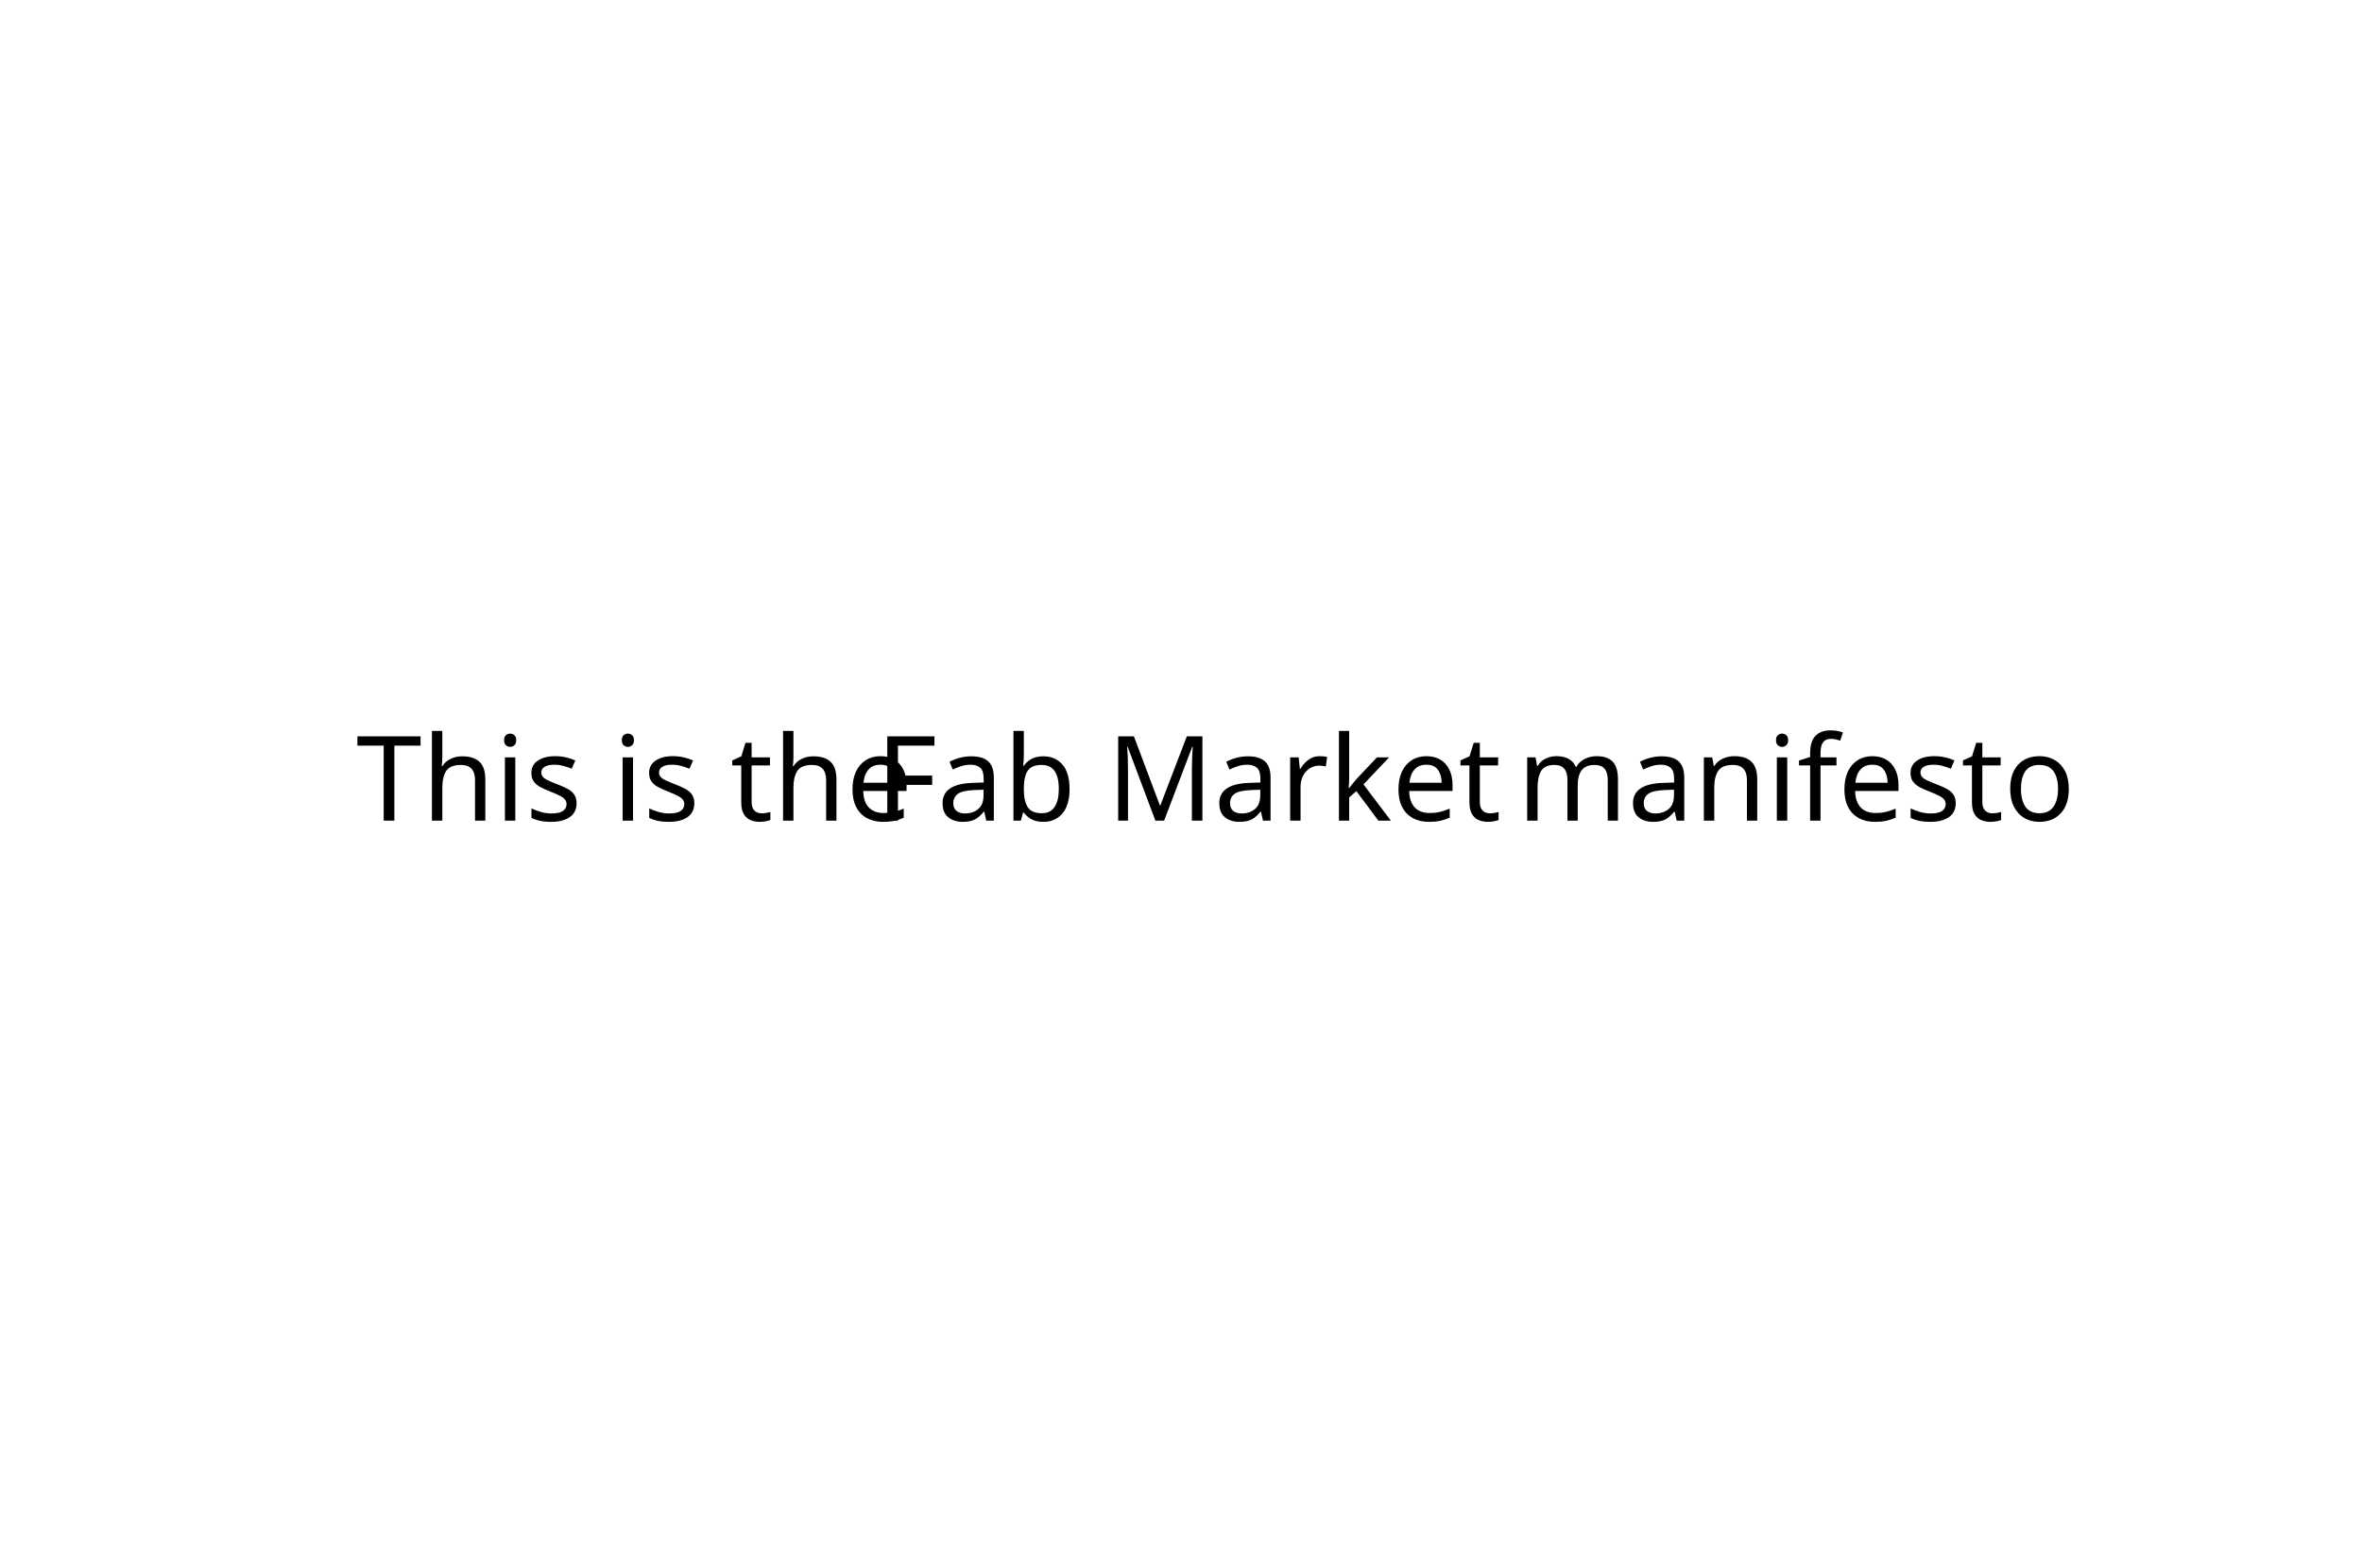
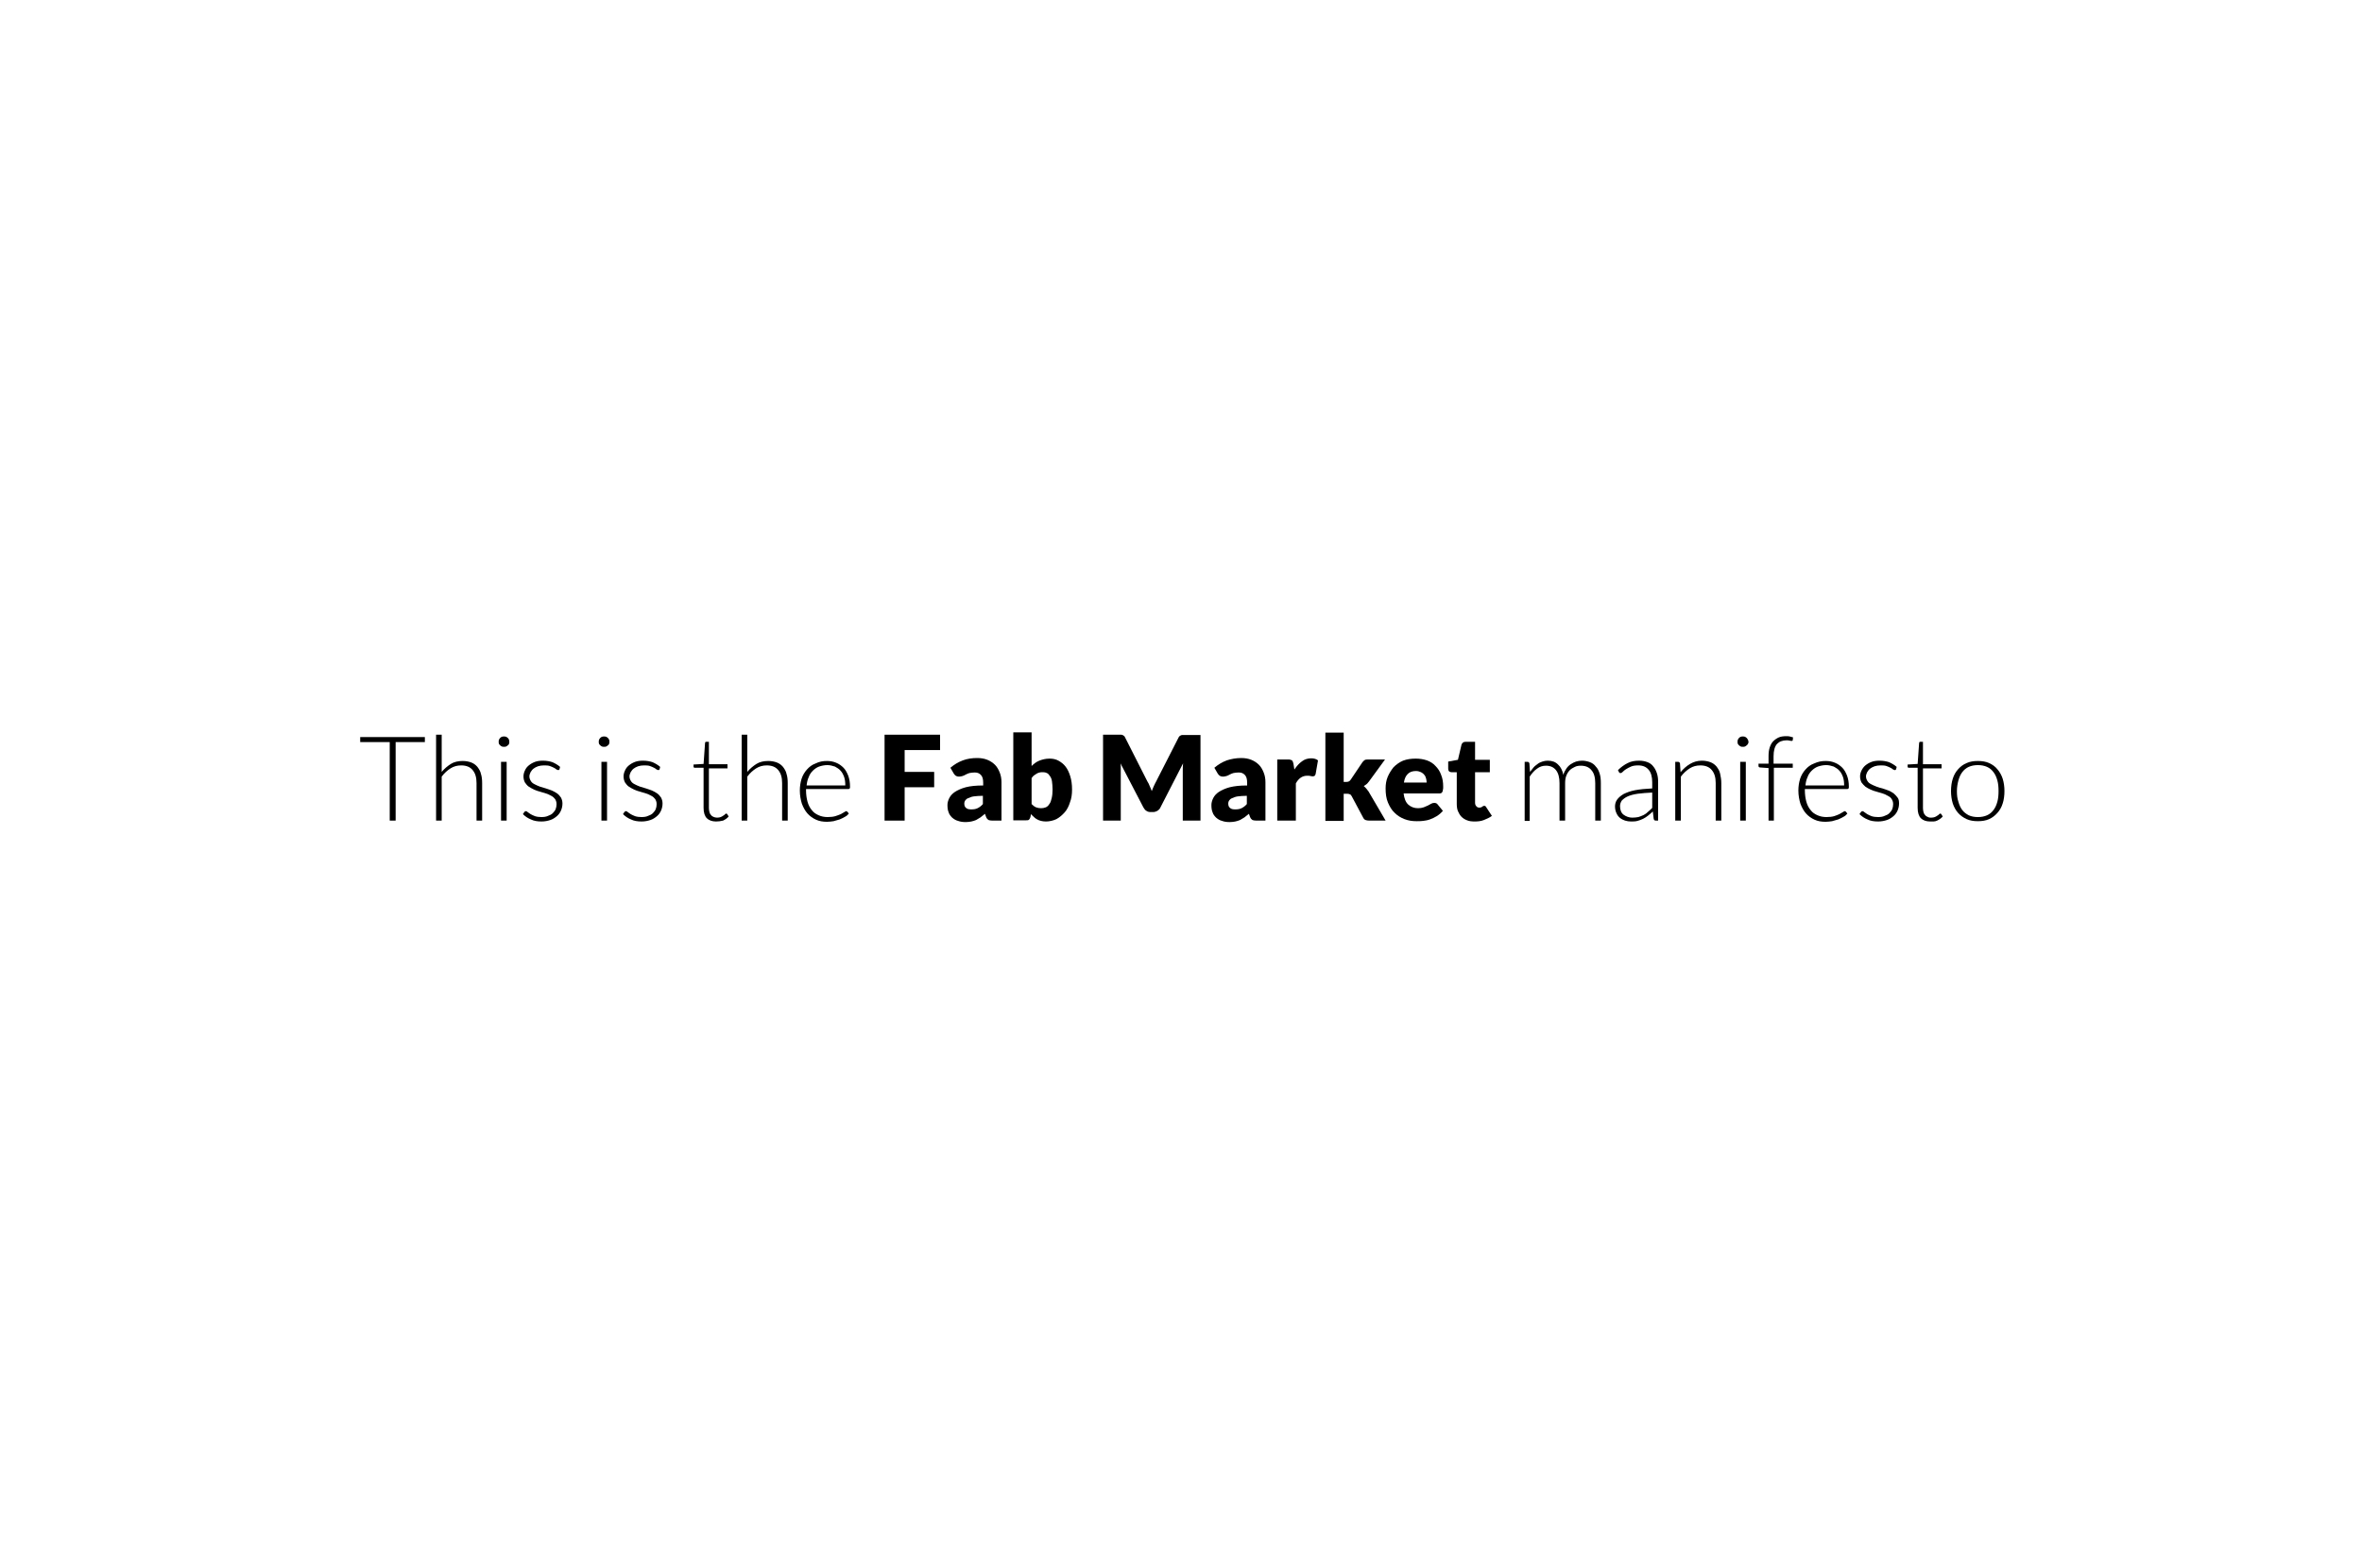
<svg xmlns="http://www.w3.org/2000/svg" version="1.1" x="0px" y="0px" viewBox="0 -48 800 531" enable-background="new 0 -48 800 531" xml:space="preserve">
-   <g id="_x35__copy_3">
-     <rect x="81" y="200.1" fill="none" width="640" height="34.1" />
-     <text transform="matrix(1 0 0 1 120.6465 230.0161)">
-       <tspan x="0" y="0" font-family="'Lato-Light'" font-size="40">This is the </tspan>
-       <tspan x="176" y="0" font-family="'Lato-Black'" font-size="40">Fab Market </tspan>
-       <tspan x="393.2" y="0" font-family="'Lato-Light'" font-size="40">manifesto</tspan>
-     </text>
+   <g id="_x30_">
+     <g>
+       <path d="M143.9,201.7v1.7H134V230h-2v-26.6h-10v-1.7H143.9z" />
+       <path d="M147.7,230v-29.1h1.9v12.6c0.9-1.1,2-2,3.1-2.7s2.5-1,4-1c1.1,0,2.1,0.2,2.9,0.5c0.8,0.3,1.5,0.8,2.1,1.5    c0.5,0.7,1,1.4,1.2,2.4c0.3,0.9,0.4,2,0.4,3.1V230h-1.9v-12.7c0-1.9-0.4-3.3-1.3-4.4c-0.9-1.1-2.2-1.6-3.9-1.6    c-1.3,0-2.5,0.3-3.6,1c-1.1,0.7-2.1,1.6-3,2.8V230H147.7z" />
+       <path d="M172.5,203.3c0,0.2,0,0.5-0.1,0.7s-0.2,0.4-0.4,0.5s-0.3,0.3-0.6,0.4c-0.2,0.1-0.4,0.1-0.7,0.1c-0.2,0-0.5,0-0.7-0.1    c-0.2-0.1-0.4-0.2-0.6-0.4s-0.3-0.3-0.4-0.5c-0.1-0.2-0.1-0.4-0.1-0.7c0-0.2,0-0.5,0.1-0.7c0.1-0.2,0.2-0.4,0.4-0.6    s0.3-0.3,0.6-0.4c0.2-0.1,0.4-0.1,0.7-0.1c0.2,0,0.5,0,0.7,0.1s0.4,0.2,0.6,0.4s0.3,0.4,0.4,0.6    C172.4,202.8,172.5,203,172.5,203.3z M171.6,210.1V230h-1.9v-19.9H171.6z" />
+       <path d="M189.5,212.6c-0.1,0.2-0.2,0.3-0.4,0.3c-0.1,0-0.3-0.1-0.6-0.2c-0.2-0.2-0.5-0.4-0.9-0.6c-0.4-0.2-0.8-0.4-1.4-0.6    c-0.6-0.2-1.2-0.2-2-0.2c-0.7,0-1.4,0.1-2,0.3c-0.6,0.2-1.1,0.5-1.5,0.8c-0.4,0.3-0.7,0.7-1,1.2c-0.2,0.5-0.4,0.9-0.4,1.4    c0,0.6,0.2,1.1,0.5,1.6s0.7,0.8,1.3,1.1c0.5,0.3,1.1,0.5,1.8,0.8c0.7,0.2,1.3,0.4,2,0.6c0.7,0.2,1.4,0.5,2,0.7    c0.7,0.3,1.2,0.6,1.8,1s0.9,0.9,1.3,1.4c0.3,0.6,0.5,1.2,0.5,2c0,0.9-0.2,1.7-0.5,2.4s-0.8,1.4-1.4,1.9c-0.6,0.5-1.3,1-2.2,1.3    c-0.9,0.3-1.9,0.5-3,0.5c-1.4,0-2.6-0.2-3.6-0.7c-1-0.4-1.9-1-2.7-1.8l0.5-0.7c0.1-0.1,0.1-0.2,0.2-0.2s0.2-0.1,0.3-0.1    c0.2,0,0.4,0.1,0.6,0.3s0.6,0.4,1,0.7c0.4,0.2,0.9,0.5,1.5,0.7c0.6,0.2,1.4,0.3,2.2,0.3c0.8,0,1.6-0.1,2.2-0.4    c0.6-0.2,1.2-0.5,1.6-0.9s0.8-0.9,1-1.4c0.2-0.5,0.3-1.1,0.3-1.7c0-0.7-0.2-1.2-0.5-1.7c-0.3-0.4-0.7-0.8-1.3-1.1    s-1.1-0.6-1.8-0.8c-0.7-0.2-1.3-0.4-2-0.6c-0.7-0.2-1.4-0.4-2-0.7s-1.2-0.6-1.8-1s-0.9-0.9-1.3-1.4c-0.3-0.6-0.5-1.2-0.5-2.1    c0-0.7,0.2-1.4,0.5-2c0.3-0.7,0.7-1.2,1.3-1.7c0.6-0.5,1.3-0.9,2.1-1.2c0.8-0.3,1.7-0.4,2.7-0.4c1.2,0,2.3,0.2,3.2,0.5    c0.9,0.4,1.8,0.9,2.6,1.6L189.5,212.6z" />
+       <path d="M206.4,203.3c0,0.2,0,0.5-0.1,0.7s-0.2,0.4-0.4,0.5s-0.3,0.3-0.6,0.4c-0.2,0.1-0.4,0.1-0.7,0.1c-0.2,0-0.5,0-0.7-0.1    c-0.2-0.1-0.4-0.2-0.6-0.4s-0.3-0.3-0.4-0.5c-0.1-0.2-0.1-0.4-0.1-0.7c0-0.2,0-0.5,0.1-0.7c0.1-0.2,0.2-0.4,0.4-0.6    s0.3-0.3,0.6-0.4c0.2-0.1,0.4-0.1,0.7-0.1c0.2,0,0.5,0,0.7,0.1s0.4,0.2,0.6,0.4s0.3,0.4,0.4,0.6    C206.4,202.8,206.4,203,206.4,203.3z M205.6,210.1V230h-1.9v-19.9H205.6z" />
+       <path d="M223.4,212.6c-0.1,0.2-0.2,0.3-0.4,0.3c-0.1,0-0.3-0.1-0.6-0.2c-0.2-0.2-0.5-0.4-0.9-0.6c-0.4-0.2-0.8-0.4-1.4-0.6    c-0.6-0.2-1.2-0.2-2-0.2c-0.7,0-1.4,0.1-2,0.3c-0.6,0.2-1.1,0.5-1.5,0.8c-0.4,0.3-0.7,0.7-1,1.2c-0.2,0.5-0.4,0.9-0.4,1.4    c0,0.6,0.2,1.1,0.5,1.6s0.7,0.8,1.3,1.1c0.5,0.3,1.1,0.5,1.8,0.8c0.7,0.2,1.3,0.4,2,0.6c0.7,0.2,1.4,0.5,2,0.7    c0.7,0.3,1.2,0.6,1.8,1s0.9,0.9,1.3,1.4c0.3,0.6,0.5,1.2,0.5,2c0,0.9-0.2,1.7-0.5,2.4s-0.8,1.4-1.4,1.9c-0.6,0.5-1.3,1-2.2,1.3    c-0.9,0.3-1.9,0.5-3,0.5c-1.4,0-2.6-0.2-3.6-0.7c-1-0.4-1.9-1-2.7-1.8l0.5-0.7c0.1-0.1,0.1-0.2,0.2-0.2s0.2-0.1,0.3-0.1    c0.2,0,0.4,0.1,0.6,0.3s0.6,0.4,1,0.7c0.4,0.2,0.9,0.5,1.5,0.7c0.6,0.2,1.4,0.3,2.2,0.3c0.8,0,1.6-0.1,2.2-0.4    c0.6-0.2,1.2-0.5,1.6-0.9s0.8-0.9,1-1.4c0.2-0.5,0.3-1.1,0.3-1.7c0-0.7-0.2-1.2-0.5-1.7c-0.3-0.4-0.7-0.8-1.3-1.1    s-1.1-0.6-1.8-0.8c-0.7-0.2-1.3-0.4-2-0.6c-0.7-0.2-1.4-0.4-2-0.7s-1.2-0.6-1.8-1s-0.9-0.9-1.3-1.4c-0.3-0.6-0.5-1.2-0.5-2.1    c0-0.7,0.2-1.4,0.5-2c0.3-0.7,0.7-1.2,1.3-1.7c0.6-0.5,1.3-0.9,2.1-1.2c0.8-0.3,1.7-0.4,2.7-0.4c1.2,0,2.3,0.2,3.2,0.5    c0.9,0.4,1.8,0.9,2.6,1.6L223.4,212.6z" />
+       <path d="M242.5,230.3c-1.3,0-2.4-0.4-3.1-1.1c-0.7-0.7-1.1-1.9-1.1-3.5v-13.6h-2.9c-0.1,0-0.3,0-0.4-0.1c-0.1-0.1-0.1-0.2-0.1-0.3    V211l3.4-0.2l0.5-7.1c0-0.1,0.1-0.2,0.1-0.3c0.1-0.1,0.2-0.1,0.3-0.1h0.9v7.6h6.3v1.4h-6.3v13.5c0,0.5,0.1,1,0.2,1.4    c0.1,0.4,0.3,0.7,0.6,1c0.2,0.3,0.5,0.4,0.9,0.6c0.3,0.1,0.7,0.2,1.1,0.2c0.5,0,0.9-0.1,1.2-0.2c0.3-0.1,0.6-0.3,0.9-0.5    c0.3-0.2,0.5-0.3,0.6-0.5c0.2-0.1,0.3-0.2,0.4-0.2c0.1,0,0.2,0.1,0.3,0.2l0.5,0.8c-0.5,0.6-1.1,1-1.9,1.4    C244.1,230.2,243.3,230.3,242.5,230.3z" />
+       <path d="M251.2,230v-29.1h1.9v12.6c0.9-1.1,2-2,3.1-2.7s2.5-1,4-1c1.1,0,2.1,0.2,2.9,0.5c0.8,0.3,1.5,0.8,2.1,1.5    c0.5,0.7,1,1.4,1.2,2.4c0.3,0.9,0.4,2,0.4,3.1V230h-1.9v-12.7c0-1.9-0.4-3.3-1.3-4.4c-0.9-1.1-2.2-1.6-3.9-1.6    c-1.3,0-2.5,0.3-3.6,1c-1.1,0.7-2.1,1.6-3,2.8V230H251.2z" />
+       <path d="M280.1,209.8c1.1,0,2.2,0.2,3.1,0.6c1,0.4,1.8,1,2.5,1.7c0.7,0.7,1.2,1.7,1.6,2.7c0.4,1.1,0.6,2.3,0.6,3.7    c0,0.3,0,0.5-0.1,0.6c-0.1,0.1-0.2,0.2-0.4,0.2h-14.4v0.4c0,1.5,0.2,2.8,0.5,3.9c0.3,1.1,0.8,2.1,1.5,2.9c0.6,0.8,1.4,1.3,2.3,1.7    s1.9,0.6,3,0.6c1,0,1.9-0.1,2.6-0.3c0.7-0.2,1.4-0.5,1.9-0.7c0.5-0.3,0.9-0.5,1.2-0.7c0.3-0.2,0.5-0.3,0.6-0.3    c0.2,0,0.3,0.1,0.4,0.2l0.5,0.6c-0.3,0.4-0.7,0.8-1.3,1.1c-0.5,0.3-1.1,0.6-1.8,0.9c-0.6,0.2-1.3,0.4-2.1,0.6    c-0.7,0.1-1.5,0.2-2.2,0.2c-1.4,0-2.6-0.2-3.7-0.7c-1.1-0.5-2.1-1.2-2.9-2.1c-0.8-0.9-1.4-2-1.9-3.3c-0.4-1.3-0.7-2.8-0.7-4.5    c0-1.4,0.2-2.7,0.6-4c0.4-1.2,1-2.2,1.8-3.1c0.8-0.9,1.7-1.6,2.8-2C277.5,210,278.7,209.8,280.1,209.8z M280.2,211.2    c-1,0-1.9,0.2-2.8,0.5c-0.8,0.3-1.5,0.8-2.1,1.4c-0.6,0.6-1.1,1.3-1.4,2.2c-0.4,0.8-0.6,1.8-0.7,2.8h13.1c0-1.1-0.1-2-0.4-2.9    c-0.3-0.8-0.7-1.6-1.2-2.1c-0.5-0.6-1.2-1-1.9-1.4C281.9,211.4,281.1,211.2,280.2,211.2z" />
+       <path d="M318.4,200.9v5.2h-12v7.4h10v5.2h-10V230h-6.8v-29.1H318.4z" />
+       <path d="M336.1,230c-0.6,0-1-0.1-1.3-0.2c-0.3-0.2-0.6-0.5-0.8-1l-0.4-1.1c-0.5,0.4-1,0.8-1.5,1.2c-0.5,0.3-1,0.6-1.5,0.9    c-0.5,0.2-1.1,0.4-1.6,0.5c-0.6,0.1-1.2,0.2-1.9,0.2c-0.9,0-1.8-0.1-2.6-0.4c-0.8-0.2-1.4-0.6-2-1.1c-0.5-0.5-1-1.1-1.2-1.8    c-0.3-0.7-0.4-1.5-0.4-2.5c0-0.7,0.2-1.5,0.6-2.3c0.4-0.8,1-1.5,1.9-2.1c0.9-0.6,2.2-1.2,3.7-1.6s3.5-0.6,5.9-0.6v-0.9    c0-1.2-0.2-2.1-0.8-2.7s-1.2-0.8-2.1-0.8c-0.7,0-1.3,0.1-1.8,0.2c-0.5,0.2-0.9,0.3-1.2,0.5c-0.4,0.2-0.7,0.4-1.1,0.5    s-0.8,0.2-1.2,0.2c-0.4,0-0.8-0.1-1.1-0.3c-0.3-0.2-0.5-0.5-0.7-0.8l-1.1-1.9c1.3-1.1,2.6-1.9,4.2-2.5s3.2-0.8,4.9-0.8    c1.3,0,2.4,0.2,3.4,0.6c1,0.4,1.9,1,2.6,1.7c0.7,0.7,1.2,1.6,1.6,2.6c0.4,1,0.6,2.1,0.6,3.3v13H336.1z M329,226.2    c0.8,0,1.5-0.1,2.1-0.4c0.6-0.3,1.2-0.7,1.8-1.4v-2.8c-1.2,0-2.3,0.1-3.1,0.2s-1.4,0.4-1.9,0.6c-0.5,0.2-0.8,0.5-1,0.8    c-0.2,0.3-0.3,0.6-0.3,1c0,0.7,0.2,1.2,0.6,1.5C327.6,226.1,328.2,226.2,329,226.2z" />
+       <path d="M343.2,230v-29.9h6.2v11.4c0.8-0.8,1.6-1.4,2.6-1.8s2.1-0.7,3.5-0.7c1.1,0,2.1,0.2,3,0.7c0.9,0.5,1.7,1.1,2.4,2    c0.7,0.9,1.2,2,1.6,3.3s0.6,2.8,0.6,4.5c0,1.6-0.2,3-0.7,4.3c-0.4,1.3-1,2.5-1.8,3.4s-1.7,1.7-2.8,2.3c-1.1,0.5-2.3,0.8-3.6,0.8    c-0.6,0-1.2-0.1-1.6-0.2c-0.5-0.1-0.9-0.3-1.3-0.5c-0.4-0.2-0.8-0.5-1.1-0.8c-0.3-0.3-0.7-0.6-1-1l-0.2,1    c-0.1,0.4-0.3,0.7-0.5,0.9c-0.2,0.2-0.6,0.2-1,0.2H343.2z M353.3,213.6c-0.5,0-0.9,0-1.2,0.1c-0.4,0.1-0.7,0.2-1,0.4    c-0.3,0.2-0.6,0.4-0.9,0.6c-0.3,0.2-0.5,0.5-0.8,0.9v8.8c0.5,0.5,1,0.9,1.5,1.1c0.5,0.2,1.1,0.3,1.7,0.3c0.6,0,1.1-0.1,1.6-0.3    c0.5-0.2,0.9-0.6,1.2-1.1c0.4-0.5,0.6-1.1,0.8-2c0.2-0.8,0.3-1.8,0.3-2.9c0-1.1-0.1-2-0.2-2.8s-0.4-1.4-0.7-1.8    c-0.3-0.5-0.6-0.8-1-1C354.2,213.7,353.8,213.6,353.3,213.6z" />
+       <path d="M389.4,218.3c0.2,0.5,0.5,1.1,0.7,1.7c0.2-0.6,0.5-1.2,0.7-1.7c0.3-0.6,0.5-1.1,0.8-1.6l7.5-14.7c0.1-0.3,0.3-0.5,0.4-0.6    s0.3-0.2,0.5-0.3c0.2-0.1,0.4-0.1,0.6-0.1c0.2,0,0.5,0,0.8,0h5.2V230h-6v-16.8c0-0.8,0-1.7,0.1-2.6l-7.7,15    c-0.2,0.5-0.6,0.8-1,1.1c-0.4,0.2-0.9,0.4-1.4,0.4h-0.9c-0.5,0-1-0.1-1.4-0.4c-0.4-0.2-0.7-0.6-1-1.1l-7.8-15    c0.1,0.5,0.1,0.9,0.1,1.4c0,0.5,0,0.9,0,1.3V230h-6v-29.1h5.2c0.3,0,0.5,0,0.8,0c0.2,0,0.4,0,0.6,0.1s0.3,0.2,0.5,0.3    c0.1,0.1,0.3,0.3,0.4,0.6l7.5,14.8C388.9,217.2,389.2,217.7,389.4,218.3z" />
+       <path d="M425.5,230c-0.6,0-1-0.1-1.3-0.2c-0.3-0.2-0.6-0.5-0.8-1l-0.4-1.1c-0.5,0.4-1,0.8-1.5,1.2c-0.5,0.3-1,0.6-1.5,0.9    c-0.5,0.2-1.1,0.4-1.6,0.5s-1.2,0.2-1.9,0.2c-0.9,0-1.8-0.1-2.6-0.4c-0.8-0.2-1.4-0.6-2-1.1c-0.5-0.5-1-1.1-1.2-1.8    c-0.3-0.7-0.4-1.5-0.4-2.5c0-0.7,0.2-1.5,0.6-2.3c0.4-0.8,1-1.5,1.9-2.1c0.9-0.6,2.2-1.2,3.7-1.6c1.6-0.4,3.5-0.6,5.9-0.6v-0.9    c0-1.2-0.2-2.1-0.8-2.7s-1.2-0.8-2.1-0.8c-0.7,0-1.3,0.1-1.8,0.2c-0.5,0.2-0.9,0.3-1.2,0.5c-0.4,0.2-0.7,0.4-1.1,0.5    s-0.8,0.2-1.2,0.2c-0.4,0-0.8-0.1-1.1-0.3s-0.5-0.5-0.7-0.8l-1.1-1.9c1.3-1.1,2.6-1.9,4.2-2.5c1.5-0.5,3.2-0.8,4.9-0.8    c1.3,0,2.4,0.2,3.4,0.6s1.9,1,2.6,1.7c0.7,0.7,1.2,1.6,1.6,2.6s0.6,2.1,0.6,3.3v13H425.5z M418.4,226.2c0.8,0,1.5-0.1,2.1-0.4    c0.6-0.3,1.2-0.7,1.8-1.4v-2.8c-1.2,0-2.3,0.1-3.1,0.2s-1.4,0.4-1.9,0.6c-0.5,0.2-0.8,0.5-1,0.8c-0.2,0.3-0.3,0.6-0.3,1    c0,0.7,0.2,1.2,0.6,1.5C417,226.1,417.6,226.2,418.4,226.2z" />
+       <path d="M432.6,230v-20.7h3.7c0.3,0,0.6,0,0.8,0.1c0.2,0.1,0.4,0.1,0.5,0.2c0.1,0.1,0.2,0.3,0.3,0.5c0.1,0.2,0.1,0.4,0.2,0.7    l0.3,1.9c0.8-1.2,1.6-2.1,2.6-2.8c0.9-0.7,2-1,3.1-1c0.9,0,1.7,0.2,2.3,0.7l-0.8,4.6c-0.1,0.3-0.2,0.5-0.3,0.6s-0.4,0.2-0.6,0.2    c-0.2,0-0.5,0-0.8-0.1c-0.3-0.1-0.7-0.1-1.2-0.1c-1.6,0-2.9,0.9-3.8,2.6V230H432.6z" />
+       <path d="M455.1,200.1v16.8h0.9c0.4,0,0.7-0.1,0.9-0.2s0.4-0.3,0.6-0.6l3.9-5.8c0.2-0.3,0.5-0.6,0.8-0.8c0.3-0.2,0.7-0.2,1.2-0.2    h5.7l-5.4,7.4c-0.3,0.3-0.5,0.7-0.8,0.9s-0.6,0.5-1,0.7c0.6,0.5,1.1,1.1,1.6,1.8l5.8,9.9h-5.6c-0.5,0-0.9-0.1-1.2-0.2    s-0.6-0.4-0.8-0.8l-3.9-7.3c-0.2-0.3-0.4-0.6-0.6-0.6c-0.2-0.1-0.5-0.2-0.9-0.2h-1.2v9.2h-6.2v-29.9H455.1z" />
+       <path d="M479.5,209c1.4,0,2.6,0.2,3.8,0.6c1.1,0.4,2.1,1,2.9,1.9c0.8,0.8,1.5,1.8,1.9,3c0.5,1.2,0.7,2.5,0.7,4    c0,0.5,0,0.8-0.1,1.1c0,0.3-0.1,0.5-0.2,0.7c-0.1,0.2-0.2,0.3-0.4,0.4c-0.2,0.1-0.4,0.1-0.7,0.1h-12c0.2,1.7,0.7,3,1.6,3.8    c0.9,0.8,2,1.2,3.3,1.2c0.7,0,1.3-0.1,1.9-0.3c0.5-0.2,1-0.4,1.4-0.6c0.4-0.2,0.8-0.4,1.1-0.6c0.3-0.2,0.7-0.3,1.1-0.3    c0.5,0,0.9,0.2,1.1,0.5l1.8,2.2c-0.6,0.7-1.3,1.3-2.1,1.8s-1.5,0.8-2.3,1.1c-0.8,0.3-1.6,0.4-2.3,0.5s-1.5,0.1-2.2,0.1    c-1.5,0-2.8-0.2-4.1-0.7s-2.4-1.2-3.3-2.1c-1-0.9-1.7-2.1-2.3-3.5c-0.6-1.4-0.8-3-0.8-4.8c0-1.4,0.2-2.7,0.7-3.9    c0.5-1.2,1.2-2.3,2-3.3c0.9-0.9,2-1.7,3.2-2.2C476.5,209.2,477.9,209,479.5,209z M479.6,213.2c-1.2,0-2.1,0.3-2.8,1    c-0.7,0.7-1.1,1.6-1.3,2.9h7.7c0-0.5-0.1-1-0.2-1.4s-0.3-0.9-0.6-1.2c-0.3-0.4-0.7-0.7-1.1-0.9    C480.8,213.4,480.3,213.2,479.6,213.2z" />
+       <path d="M499.5,230.3c-1,0-1.9-0.1-2.6-0.4c-0.8-0.3-1.4-0.7-1.9-1.2c-0.5-0.5-0.9-1.2-1.2-1.9c-0.3-0.7-0.4-1.6-0.4-2.5v-10.7    h-1.8c-0.3,0-0.6-0.1-0.8-0.3c-0.2-0.2-0.3-0.5-0.3-0.9v-2.4l3.3-0.6l1.2-5.1c0.2-0.6,0.6-1,1.4-1h3.2v6.1h5v4.2h-5v10.3    c0,0.5,0.1,0.9,0.4,1.2c0.2,0.3,0.6,0.5,1,0.5c0.2,0,0.4,0,0.6-0.1c0.2,0,0.3-0.1,0.4-0.2s0.2-0.1,0.3-0.2c0.1,0,0.2-0.1,0.3-0.1    c0.2,0,0.3,0,0.5,0.1c0.1,0.1,0.2,0.2,0.3,0.4l1.9,2.9c-0.8,0.6-1.7,1-2.7,1.4C501.6,230.2,500.5,230.3,499.5,230.3z" />
+       <path d="M516.4,230v-19.9h1c0.3,0,0.5,0.2,0.6,0.5l0.2,2.9c0.4-0.5,0.8-1,1.2-1.5c0.4-0.5,0.9-0.8,1.4-1.2s1-0.6,1.6-0.8    c0.6-0.2,1.2-0.3,1.8-0.3c1.5,0,2.6,0.4,3.5,1.3c0.9,0.8,1.5,2,1.8,3.5c0.2-0.8,0.6-1.5,1-2.1s0.9-1.1,1.5-1.5    c0.6-0.4,1.2-0.7,1.8-0.9c0.7-0.2,1.3-0.3,2-0.3c1,0,1.9,0.2,2.7,0.5s1.5,0.8,2,1.5c0.6,0.6,1,1.4,1.3,2.4c0.3,0.9,0.4,2,0.4,3.2    V230h-1.9v-12.7c0-1.9-0.4-3.4-1.3-4.4c-0.8-1-2-1.5-3.6-1.5c-0.7,0-1.4,0.1-2,0.4c-0.6,0.3-1.2,0.6-1.7,1.1s-0.9,1.1-1.2,1.9    c-0.3,0.7-0.4,1.6-0.4,2.6V230h-1.9v-12.7c0-1.9-0.4-3.4-1.2-4.4c-0.8-1-1.9-1.5-3.4-1.5c-1.1,0-2.1,0.3-3,1    c-0.9,0.6-1.7,1.5-2.5,2.7v15H516.4z" />
+       <path d="M560.8,230c-0.4,0-0.6-0.2-0.7-0.6l-0.3-2.5c-0.5,0.5-1.1,1-1.6,1.4c-0.5,0.4-1.1,0.8-1.7,1.1c-0.6,0.3-1.2,0.5-1.9,0.7    c-0.7,0.2-1.4,0.2-2.2,0.2c-0.7,0-1.3-0.1-2-0.3c-0.6-0.2-1.2-0.5-1.7-0.9c-0.5-0.4-0.9-0.9-1.2-1.6c-0.3-0.6-0.5-1.4-0.5-2.3    c0-0.8,0.2-1.6,0.7-2.3c0.5-0.7,1.2-1.3,2.2-1.9c1-0.5,2.3-1,3.9-1.3c1.6-0.3,3.5-0.5,5.8-0.6v-2.1c0-1.8-0.4-3.3-1.2-4.2    c-0.8-1-2-1.5-3.5-1.5c-1,0-1.8,0.1-2.5,0.4c-0.7,0.3-1.2,0.6-1.7,0.9c-0.5,0.3-0.8,0.6-1.1,0.9c-0.3,0.3-0.5,0.4-0.7,0.4    c-0.3,0-0.5-0.1-0.6-0.4l-0.3-0.6c1-1,2.1-1.8,3.3-2.4s2.4-0.8,3.9-0.8c1.1,0,2,0.2,2.8,0.5s1.5,0.8,2,1.5    c0.5,0.6,0.9,1.4,1.2,2.3c0.3,0.9,0.4,1.9,0.4,3v13H560.8z M552.8,229c0.8,0,1.5-0.1,2.1-0.2c0.6-0.2,1.2-0.4,1.8-0.7    c0.6-0.3,1.1-0.7,1.5-1.1c0.5-0.4,1-0.9,1.4-1.3v-5.2c-1.9,0.1-3.5,0.2-4.9,0.4c-1.4,0.2-2.5,0.5-3.4,0.9c-0.9,0.4-1.5,0.9-2,1.4    c-0.4,0.6-0.6,1.2-0.6,1.9c0,0.7,0.1,1.2,0.3,1.7c0.2,0.5,0.5,0.9,0.9,1.2c0.4,0.3,0.8,0.5,1.3,0.7    C551.8,228.9,552.3,229,552.8,229z" />
+       <path d="M567.4,230v-19.9h1c0.3,0,0.5,0.2,0.6,0.5l0.2,3c0.9-1.1,2-2.1,3.2-2.8c1.2-0.7,2.5-1.1,4-1.1c1.1,0,2.1,0.2,2.9,0.5    c0.8,0.3,1.5,0.8,2.1,1.5c0.5,0.7,1,1.4,1.2,2.4s0.4,2,0.4,3.1V230h-1.9v-12.7c0-1.9-0.4-3.3-1.3-4.4c-0.9-1.1-2.2-1.6-3.9-1.6    c-1.3,0-2.5,0.3-3.6,1s-2.1,1.6-3,2.8V230H567.4z" />
+       <path d="M592.2,203.3c0,0.2,0,0.5-0.2,0.7c-0.1,0.2-0.2,0.4-0.4,0.5s-0.3,0.3-0.6,0.4c-0.2,0.1-0.4,0.1-0.7,0.1s-0.5,0-0.7-0.1    c-0.2-0.1-0.4-0.2-0.6-0.4c-0.2-0.2-0.3-0.3-0.4-0.5c-0.1-0.2-0.1-0.4-0.1-0.7c0-0.2,0-0.5,0.1-0.7c0.1-0.2,0.2-0.4,0.4-0.6    c0.2-0.2,0.3-0.3,0.6-0.4c0.2-0.1,0.4-0.1,0.7-0.1s0.5,0,0.7,0.1c0.2,0.1,0.4,0.2,0.6,0.4s0.3,0.4,0.4,0.6    C592.1,202.8,592.2,203,592.2,203.3z M591.3,210.1V230h-1.9v-19.9H591.3z" />
+       <path d="M599,230v-17.8l-2.8-0.2c-0.4,0-0.6-0.2-0.6-0.5v-0.8h3.4v-2.5c0-1.1,0.1-2.1,0.4-3s0.7-1.6,1.2-2.1s1.2-1,1.9-1.3    s1.6-0.4,2.5-0.4c0.4,0,0.8,0,1.2,0.1s0.8,0.2,1.1,0.3l-0.1,0.9c0,0.2-0.1,0.3-0.4,0.3c-0.2,0-0.4,0-0.7-0.1s-0.6-0.1-1-0.1    c-0.7,0-1.3,0.1-1.8,0.3c-0.6,0.2-1,0.5-1.4,0.9c-0.4,0.4-0.7,1-0.9,1.7c-0.2,0.7-0.3,1.5-0.3,2.5v2.5h6.5v1.4h-6.4V230H599z" />
+       <path d="M618.4,209.8c1.1,0,2.2,0.2,3.1,0.6c1,0.4,1.8,1,2.5,1.7c0.7,0.7,1.2,1.7,1.6,2.7c0.4,1.1,0.6,2.3,0.6,3.7    c0,0.3,0,0.5-0.1,0.6c-0.1,0.1-0.2,0.2-0.4,0.2h-14.4v0.4c0,1.5,0.2,2.8,0.5,3.9s0.8,2.1,1.5,2.9c0.6,0.8,1.4,1.3,2.3,1.7    c0.9,0.4,1.9,0.6,3,0.6c1,0,1.9-0.1,2.6-0.3c0.7-0.2,1.3-0.5,1.8-0.7c0.5-0.3,0.9-0.5,1.2-0.7c0.3-0.2,0.5-0.3,0.6-0.3    c0.2,0,0.3,0.1,0.4,0.2l0.5,0.6c-0.3,0.4-0.7,0.8-1.3,1.1c-0.5,0.3-1.1,0.6-1.8,0.9c-0.6,0.2-1.3,0.4-2.1,0.6    c-0.7,0.1-1.5,0.2-2.2,0.2c-1.4,0-2.6-0.2-3.7-0.7s-2.1-1.2-2.9-2.1c-0.8-0.9-1.4-2-1.9-3.3c-0.4-1.3-0.7-2.8-0.7-4.5    c0-1.4,0.2-2.7,0.6-4c0.4-1.2,1-2.2,1.8-3.1c0.8-0.9,1.7-1.6,2.8-2C615.8,210,617,209.8,618.4,209.8z M618.5,211.2    c-1,0-1.9,0.2-2.8,0.5c-0.8,0.3-1.5,0.8-2.1,1.4c-0.6,0.6-1.1,1.3-1.4,2.2c-0.4,0.8-0.6,1.8-0.7,2.8h13.1c0-1.1-0.1-2-0.4-2.9    c-0.3-0.8-0.7-1.6-1.2-2.1c-0.5-0.6-1.2-1-1.9-1.4C620.2,211.4,619.4,211.2,618.5,211.2z" />
+       <path d="M642.2,212.6c-0.1,0.2-0.2,0.3-0.4,0.3c-0.1,0-0.3-0.1-0.6-0.2c-0.2-0.2-0.5-0.4-0.9-0.6c-0.4-0.2-0.8-0.4-1.4-0.6    c-0.6-0.2-1.2-0.2-2-0.2c-0.7,0-1.4,0.1-2,0.3c-0.6,0.2-1.1,0.5-1.5,0.8c-0.4,0.3-0.7,0.7-1,1.2c-0.2,0.5-0.4,0.9-0.4,1.4    c0,0.6,0.2,1.1,0.5,1.6s0.7,0.8,1.3,1.1c0.5,0.3,1.1,0.5,1.8,0.8s1.3,0.4,2,0.6s1.4,0.5,2,0.7s1.2,0.6,1.8,1    c0.5,0.4,0.9,0.9,1.3,1.4s0.5,1.2,0.5,2c0,0.9-0.2,1.7-0.5,2.4s-0.8,1.4-1.4,1.9c-0.6,0.5-1.3,1-2.2,1.3c-0.9,0.3-1.9,0.5-3,0.5    c-1.4,0-2.6-0.2-3.6-0.7c-1-0.4-1.9-1-2.7-1.8l0.5-0.7c0.1-0.1,0.1-0.2,0.2-0.2s0.2-0.1,0.3-0.1c0.2,0,0.4,0.1,0.6,0.3    c0.3,0.2,0.6,0.4,1,0.7c0.4,0.2,0.9,0.5,1.5,0.7c0.6,0.2,1.4,0.3,2.2,0.3c0.8,0,1.6-0.1,2.2-0.4c0.6-0.2,1.2-0.5,1.6-0.9    s0.8-0.9,1-1.4c0.2-0.5,0.3-1.1,0.3-1.7c0-0.7-0.2-1.2-0.5-1.7s-0.7-0.8-1.3-1.1c-0.5-0.3-1.1-0.6-1.8-0.8c-0.7-0.2-1.3-0.4-2-0.6    c-0.7-0.2-1.4-0.4-2-0.7c-0.7-0.3-1.2-0.6-1.8-1c-0.5-0.4-0.9-0.9-1.3-1.4c-0.3-0.6-0.5-1.2-0.5-2.1c0-0.7,0.2-1.4,0.5-2    s0.7-1.2,1.3-1.7c0.6-0.5,1.3-0.9,2.1-1.2s1.7-0.4,2.7-0.4c1.2,0,2.3,0.2,3.2,0.5c0.9,0.4,1.8,0.9,2.6,1.6L642.2,212.6z" />
+       <path d="M653.7,230.3c-1.3,0-2.4-0.4-3.1-1.1c-0.7-0.7-1.1-1.9-1.1-3.5v-13.6h-2.9c-0.1,0-0.3,0-0.4-0.1c-0.1-0.1-0.1-0.2-0.1-0.3    V211l3.4-0.2l0.5-7.1c0-0.1,0.1-0.2,0.1-0.3c0.1-0.1,0.2-0.1,0.3-0.1h0.9v7.6h6.3v1.4h-6.3v13.5c0,0.5,0.1,1,0.2,1.4    c0.1,0.4,0.3,0.7,0.6,1c0.2,0.3,0.5,0.4,0.9,0.6s0.7,0.2,1.1,0.2c0.5,0,0.9-0.1,1.2-0.2c0.3-0.1,0.6-0.3,0.9-0.5    c0.3-0.2,0.5-0.3,0.6-0.5c0.2-0.1,0.3-0.2,0.4-0.2c0.1,0,0.2,0.1,0.3,0.2l0.5,0.8c-0.5,0.6-1.1,1-1.9,1.4S654.5,230.3,653.7,230.3    z" />
+       <path d="M669.9,209.8c1.4,0,2.7,0.2,3.8,0.7c1.1,0.5,2.1,1.2,2.8,2.1c0.8,0.9,1.4,2,1.8,3.2c0.4,1.3,0.6,2.7,0.6,4.2    s-0.2,3-0.6,4.2c-0.4,1.3-1,2.3-1.8,3.2c-0.8,0.9-1.7,1.6-2.8,2.1c-1.1,0.5-2.4,0.7-3.8,0.7c-1.4,0-2.7-0.2-3.8-0.7    c-1.1-0.5-2.1-1.2-2.9-2.1c-0.8-0.9-1.4-2-1.8-3.2c-0.4-1.3-0.6-2.7-0.6-4.2s0.2-3,0.6-4.2c0.4-1.3,1-2.3,1.8-3.2    c0.8-0.9,1.7-1.6,2.9-2.1C667.2,210,668.5,209.8,669.9,209.8z M669.9,228.8c1.2,0,2.2-0.2,3.1-0.6c0.9-0.4,1.6-1,2.2-1.8    c0.6-0.8,1-1.7,1.3-2.8c0.3-1.1,0.4-2.3,0.4-3.6c0-1.3-0.1-2.5-0.4-3.6c-0.3-1.1-0.7-2-1.3-2.8c-0.6-0.8-1.3-1.4-2.2-1.8    c-0.9-0.4-1.9-0.6-3.1-0.6c-1.2,0-2.2,0.2-3.1,0.6c-0.9,0.4-1.6,1-2.2,1.8c-0.6,0.8-1,1.7-1.3,2.8c-0.3,1.1-0.5,2.3-0.5,3.6    c0,1.3,0.1,2.5,0.5,3.6c0.3,1.1,0.7,2,1.3,2.8c0.6,0.8,1.3,1.3,2.2,1.8C667.7,228.6,668.7,228.8,669.9,228.8z" />
+     </g>
  </g>
  <g id="Layer_5">
</g>
</svg>
